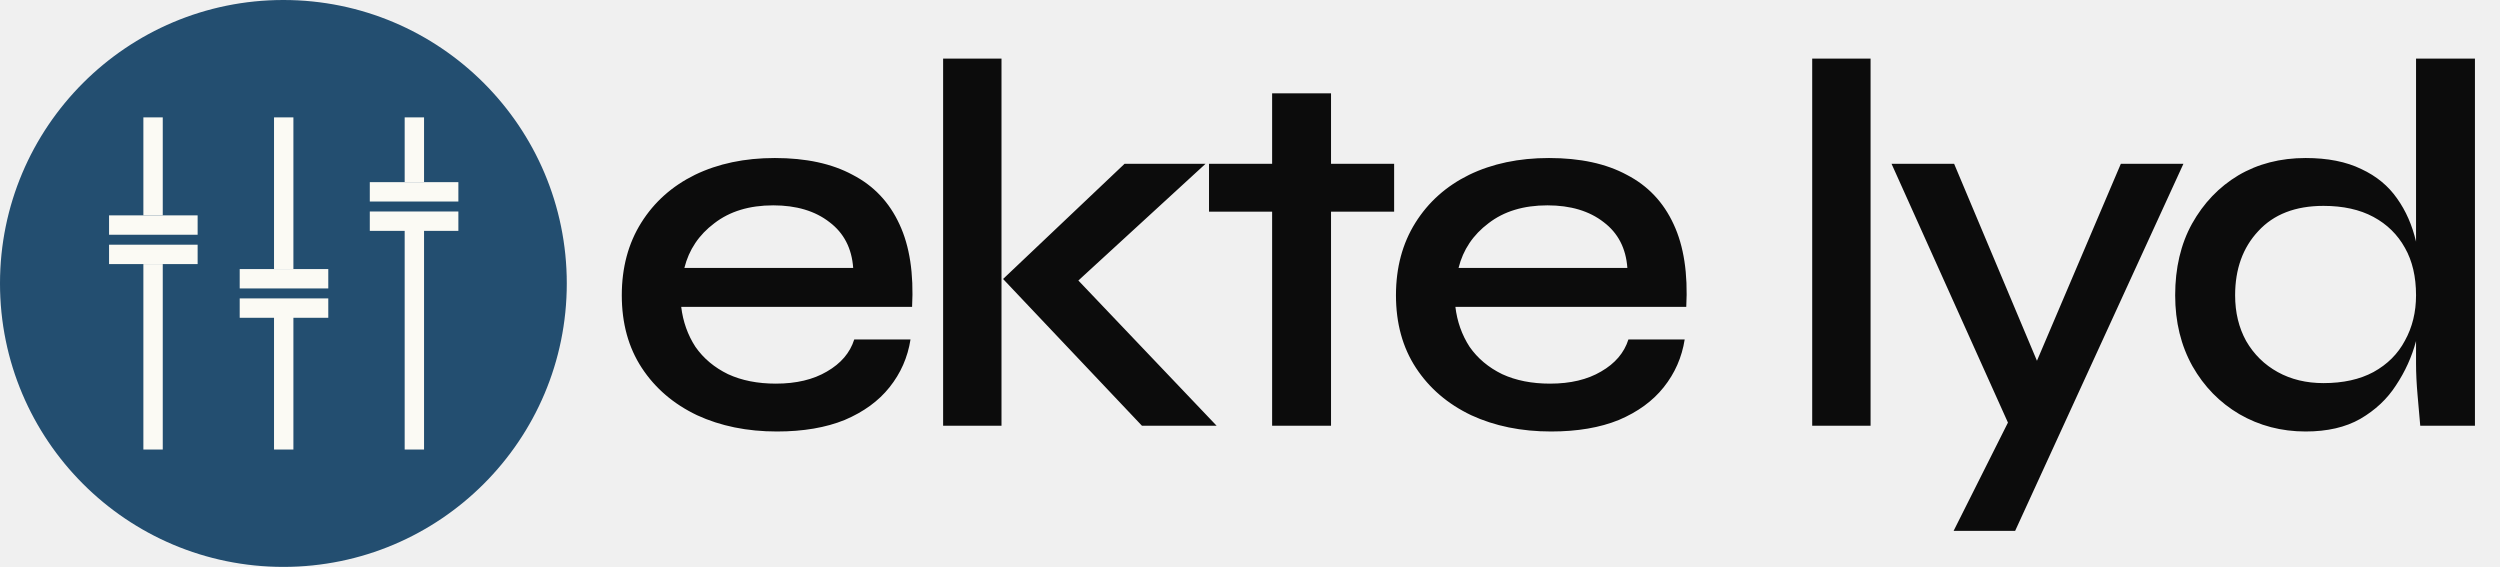
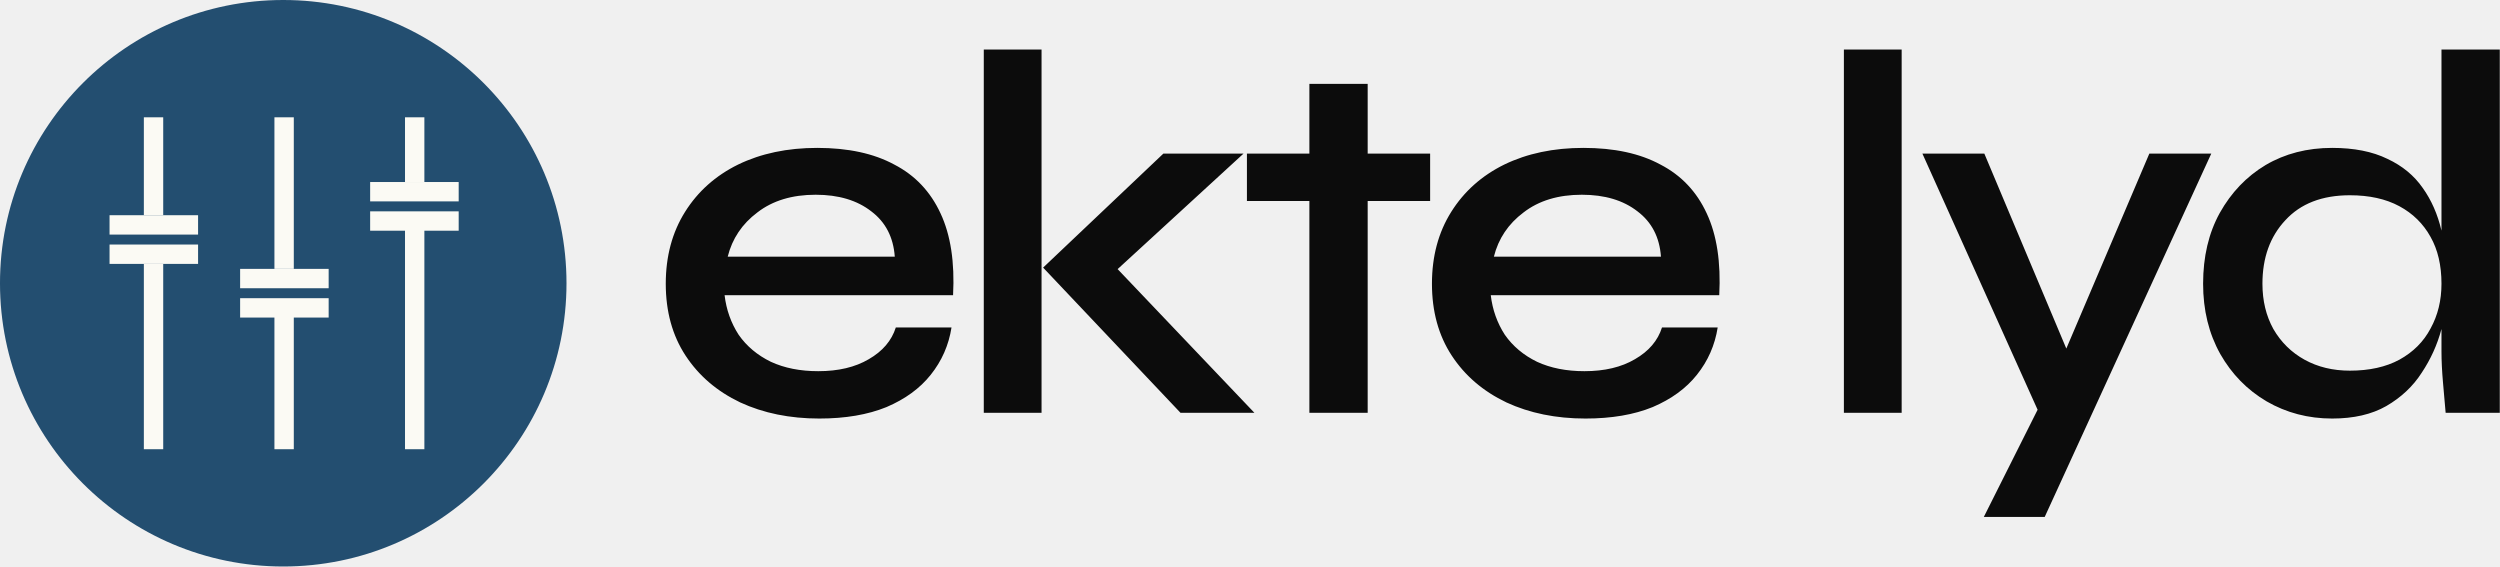
- <svg xmlns="http://www.w3.org/2000/svg" width="4516" height="1024" viewBox="0 0 4516 1024" fill="none">
-   <g clip-path="url(#clip0_20_1065)">
-     <path d="M1543.1 613.2H1644.75C1639.68 645.5 1627.02 674.317 1606.75 699.65C1587.12 724.35 1560.2 743.983 1526 758.55C1491.8 772.483 1450.95 779.45 1403.45 779.45C1349.62 779.45 1301.48 769.633 1259.05 750C1216.62 729.733 1183.37 701.233 1159.3 664.5C1135.23 627.767 1123.2 584.067 1123.2 533.4C1123.2 483.367 1134.92 439.667 1158.35 402.3C1181.78 364.933 1214.08 336.117 1255.25 315.85C1297.05 295.583 1345.18 285.45 1399.65 285.45C1456.02 285.45 1502.88 295.583 1540.25 315.85C1578.25 335.483 1606.43 365.25 1624.8 405.15C1643.17 444.417 1650.77 494.133 1647.6 554.3H1230.55C1233.72 580.9 1242.27 604.967 1256.2 626.5C1270.77 647.4 1290.4 663.867 1315.1 675.9C1339.8 687.3 1368.62 693 1401.55 693C1438.28 693 1469 685.717 1493.7 671.15C1519.03 656.583 1535.5 637.267 1543.1 613.2ZM1396.8 370.95C1353.73 370.95 1318.27 381.717 1290.4 403.25C1262.53 424.15 1244.48 451.067 1236.25 484H1541.2C1538.67 448.533 1524.42 420.983 1498.45 401.35C1472.48 381.083 1438.6 370.95 1396.8 370.95ZM1703.65 105.9H1809.1V769H1703.65V105.9ZM2177.7 295.9L1912.65 539.1L1915.5 472.6L2197.65 769H2062.75L1811.95 503.95L2031.4 295.9H2177.7ZM2183.96 295.9H2518.36V382.35H2183.96V295.9ZM2297.96 168.6H2404.36V769H2297.96V168.6ZM2941.57 613.2H3043.22C3038.15 645.5 3025.48 674.317 3005.22 699.65C2985.58 724.35 2958.67 743.983 2924.47 758.55C2890.27 772.483 2849.42 779.45 2801.92 779.45C2748.08 779.45 2699.95 769.633 2657.52 750C2615.08 729.733 2581.83 701.233 2557.77 664.5C2533.7 627.767 2521.67 584.067 2521.67 533.4C2521.67 483.367 2533.38 439.667 2556.82 402.3C2580.25 364.933 2612.55 336.117 2653.72 315.85C2695.52 295.583 2743.65 285.45 2798.12 285.45C2854.48 285.45 2901.35 295.583 2938.72 315.85C2976.72 335.483 3004.9 365.25 3023.27 405.15C3041.63 444.417 3049.23 494.133 3046.07 554.3H2629.02C2632.18 580.9 2640.73 604.967 2654.67 626.5C2669.23 647.4 2688.87 663.867 2713.57 675.9C2738.27 687.3 2767.08 693 2800.02 693C2836.75 693 2867.47 685.717 2892.17 671.15C2917.5 656.583 2933.97 637.267 2941.57 613.2ZM2795.27 370.95C2752.2 370.95 2716.73 381.717 2688.87 403.25C2661 424.15 2642.95 451.067 2634.72 484H2939.67C2937.13 448.533 2922.88 420.983 2896.92 401.35C2870.95 381.083 2837.07 370.95 2795.27 370.95ZM3273.56 105.9H3379.01V769H3273.56V105.9ZM3416.88 295.9H3529.93L3720.88 750L3629.68 769L3416.88 295.9ZM3944.13 295.9L3640.13 959H3528.98L3659.13 699.65L3831.08 295.9H3944.13ZM4164.83 779.45C4121.13 779.45 4081.23 769 4045.13 748.1C4009.66 727.2 3981.48 698.383 3960.58 661.65C3939.68 624.283 3929.23 581.533 3929.23 533.4C3929.23 484 3939.36 440.933 3959.63 404.2C3980.53 366.833 4008.39 337.7 4043.23 316.8C4078.69 295.9 4119.23 285.45 4164.83 285.45C4204.73 285.45 4238.29 292.1 4265.53 305.4C4292.76 318.067 4314.29 335.8 4330.13 358.6C4345.96 380.767 4357.36 406.733 4364.33 436.5C4371.93 466.267 4375.73 498.567 4375.73 533.4C4375.73 559.367 4371.93 586.917 4364.33 616.05C4356.73 644.55 4344.69 671.15 4328.23 695.85C4312.39 720.55 4290.86 740.817 4263.63 756.65C4237.03 771.85 4204.09 779.45 4164.83 779.45ZM4197.13 692.05C4232.59 692.05 4262.68 685.4 4287.38 672.1C4312.71 658.167 4331.71 639.167 4344.38 615.1C4357.68 591.033 4364.33 563.8 4364.33 533.4C4364.33 499.833 4357.68 471.333 4344.38 447.9C4331.08 423.833 4312.08 405.15 4287.38 391.85C4262.68 378.55 4232.59 371.9 4197.13 371.9C4146.46 371.9 4107.19 387.1 4079.33 417.5C4051.46 447.267 4037.53 485.9 4037.53 533.4C4037.53 564.433 4044.18 591.983 4057.48 616.05C4071.41 640.117 4090.41 658.8 4114.48 672.1C4138.54 685.4 4166.09 692.05 4197.13 692.05ZM4364.33 105.9H4470.73V769H4371.93C4370.66 754.433 4369.08 736.383 4367.18 714.85C4365.28 693.317 4364.33 674 4364.33 656.9V105.9Z" fill="#0C0C0C" />
-     <ellipse cx="511.922" cy="512.02" rx="511.922" ry="512.02" fill="#234E70" />
-     <rect x="259" y="212.041" width="35" height="177" fill="#FBFAF4" />
-     <rect x="259" y="477.041" width="35" height="335" fill="#FBFAF4" />
-     <rect x="197" y="442.041" width="160" height="35" fill="#FBFAF4" />
-     <rect x="197" y="389.041" width="160" height="35" fill="#FBFAF4" />
-     <rect x="495" y="212.041" width="35" height="274" fill="#FBFAF4" />
-     <rect x="495" y="547.041" width="35" height="265" fill="#FBFAF4" />
-     <rect x="433" y="539.041" width="160" height="35" fill="#FBFAF4" />
-     <rect x="433" y="486.041" width="160" height="35" fill="#FBFAF4" />
-     <rect x="731" y="212.041" width="35" height="117" fill="#FBFAF4" />
-     <rect x="731" y="389.041" width="35" height="423" fill="#FBFAF4" />
-     <rect x="668" y="382.041" width="160" height="35" fill="#FBFAF4" />
-     <rect x="668" y="329.041" width="160" height="35" fill="#FBFAF4" />
+ <svg xmlns="http://www.w3.org/2000/svg" width="4519" height="1024" viewBox="0 0 4519 1024" fill="none">
+   <g clip-path="url(#clip0_471_721)">
+     <path d="M1619.28 591.916H1719.95C1714.93 623.903 1702.39 652.441 1682.32 677.53C1662.87 701.991 1636.22 721.434 1602.35 735.86C1568.48 749.659 1528.02 756.558 1480.98 756.558C1427.67 756.558 1380 746.836 1337.98 727.393C1295.96 707.322 1263.03 679.098 1239.19 642.719C1215.36 606.341 1203.44 563.064 1203.44 512.887C1203.44 463.338 1215.05 420.061 1238.25 383.055C1261.46 346.05 1293.45 317.512 1334.22 297.441C1375.61 277.371 1423.28 267.335 1477.22 267.335C1533.04 267.335 1579.45 277.371 1616.46 297.441C1654.09 316.885 1682 346.364 1700.19 385.878C1718.38 424.765 1725.91 474 1722.77 533.585H1309.76C1312.89 559.928 1321.36 583.762 1335.16 605.087C1349.58 625.785 1369.03 642.092 1393.49 654.009C1417.95 665.299 1446.49 670.944 1479.1 670.944C1515.48 670.944 1545.9 663.731 1570.36 649.305C1595.45 634.879 1611.76 615.75 1619.28 591.916ZM1474.4 352.008C1431.75 352.008 1396.62 362.671 1369.03 383.996C1341.43 404.694 1323.55 431.35 1315.4 463.965H1617.4C1614.89 428.841 1600.78 401.558 1575.06 382.114C1549.35 362.044 1515.79 352.008 1474.4 352.008ZM1778.28 89.522H1882.71V746.209H1778.28V89.522ZM2247.75 277.684L1985.26 518.532L1988.08 452.675L2267.5 746.209H2133.91L1885.53 483.722L2102.86 277.684H2247.75ZM2253.94 277.684H2585.11V363.298H2253.94V277.684ZM2366.84 151.615H2472.21V746.209H2366.84V151.615ZM3004.22 591.916H3104.89C3099.87 623.903 3087.33 652.441 3067.26 677.53C3047.82 701.991 3021.16 721.434 2987.29 735.86C2953.42 749.659 2912.97 756.558 2865.93 756.558C2812.61 756.558 2764.94 746.836 2722.92 727.393C2680.9 707.322 2647.97 679.098 2624.14 642.719C2600.3 606.341 2588.39 563.064 2588.39 512.887C2588.39 463.338 2599.99 420.061 2623.2 383.055C2646.4 346.05 2678.39 317.512 2719.16 297.441C2760.55 277.371 2808.22 267.335 2862.16 267.335C2917.98 267.335 2964.4 277.371 3001.4 297.441C3039.03 316.885 3066.95 346.364 3085.13 385.878C3103.32 424.765 3110.85 474 3107.71 533.585H2694.7C2697.83 559.928 2706.3 583.762 2720.1 605.087C2734.53 625.785 2753.97 642.092 2778.43 654.009C2802.89 665.299 2831.43 670.944 2864.04 670.944C2900.42 670.944 2930.84 663.731 2955.3 649.305C2980.39 634.879 2996.7 615.75 3004.22 591.916ZM2859.34 352.008C2816.69 352.008 2781.57 362.671 2753.97 383.996C2726.37 404.694 2708.5 431.35 2700.34 463.965H3002.34C2999.83 428.841 2985.72 401.558 2960.01 382.114C2934.29 362.044 2900.74 352.008 2859.34 352.008ZM3333.01 89.522H3437.44V746.209H3333.01V89.522ZM3474.94 277.684H3586.9L3776 727.393L3685.68 746.209L3474.94 277.684ZM3997.09 277.684L3696.03 934.371H3585.96L3714.85 677.53L3885.13 277.684H3997.09ZM4215.65 756.558C4172.38 756.558 4132.86 746.209 4097.11 725.511C4061.99 704.813 4034.08 676.275 4013.38 639.897C3992.68 602.892 3982.33 560.555 3982.33 512.887C3982.33 463.965 3992.37 421.315 4012.44 384.937C4033.14 347.932 4060.73 319.08 4095.23 298.382C4130.35 277.684 4170.49 267.335 4215.65 267.335C4255.17 267.335 4288.41 273.921 4315.38 287.092C4342.35 299.637 4363.67 317.198 4379.35 339.778C4395.03 361.73 4406.32 387.446 4413.22 416.925C4420.75 446.403 4424.51 478.391 4424.51 512.887C4424.51 538.603 4420.75 565.886 4413.22 594.738C4405.7 622.962 4393.78 649.305 4377.47 673.766C4361.79 698.227 4340.47 718.298 4313.5 733.978C4287.15 749.031 4254.54 756.558 4215.65 756.558ZM4247.64 670.003C4282.76 670.003 4312.56 663.417 4337.02 650.246C4362.11 636.447 4380.92 617.631 4393.47 593.797C4406.64 569.963 4413.22 542.993 4413.22 512.887C4413.22 479.645 4406.64 451.421 4393.47 428.214C4380.3 404.38 4361.48 385.878 4337.02 372.706C4312.56 359.535 4282.76 352.949 4247.64 352.949C4197.46 352.949 4158.58 368.002 4130.98 398.108C4103.38 427.587 4089.58 465.847 4089.58 512.887C4089.58 543.621 4096.17 570.904 4109.34 594.738C4123.14 618.572 4141.96 637.075 4165.79 650.246C4189.62 663.417 4216.91 670.003 4247.64 670.003ZM4413.22 89.522H4518.59V746.209H4420.75C4419.5 731.783 4417.93 713.908 4416.05 692.583C4414.16 671.257 4413.22 652.128 4413.22 635.193V89.522Z" fill="#0C0C0C" />
+     <circle cx="511.996" cy="512" r="512" fill="#234E70" />
+     <rect x="260.023" y="212.032" width="35.005" height="176.993" fill="#FBFAF4" />
+     <rect x="260.023" y="477.021" width="35.005" height="334.987" fill="#FBFAF4" />
+     <rect x="198.016" y="442.023" width="160.024" height="34.999" fill="#FBFAF4" />
+     <rect x="198.016" y="389.025" width="160.024" height="34.999" fill="#FBFAF4" />
+     <rect x="496.059" y="212.032" width="35.005" height="273.989" fill="#FBFAF4" />
+     <rect x="496.059" y="547.019" width="35.005" height="264.99" fill="#FBFAF4" />
+     <rect x="434.051" y="539.019" width="160.024" height="34.999" fill="#FBFAF4" />
+     <rect x="434.051" y="486.021" width="160.024" height="34.999" fill="#FBFAF4" />
+     <rect x="732.098" y="212.032" width="35.005" height="116.995" fill="#FBFAF4" />
+     <rect x="732.098" y="389.025" width="35.005" height="422.983" fill="#FBFAF4" />
+     <rect x="669.09" y="382.025" width="160.024" height="34.999" fill="#FBFAF4" />
+     <rect x="669.09" y="329.027" width="160.024" height="34.999" fill="#FBFAF4" />
  </g>
  <defs>
-     <clipPath id="clip0_20_1065">
-       <rect width="4516" height="1024" fill="white" />
+     <clipPath id="clip0_471_721">
+       <rect width="4518.87" height="1024" fill="white" />
    </clipPath>
  </defs>
</svg>
